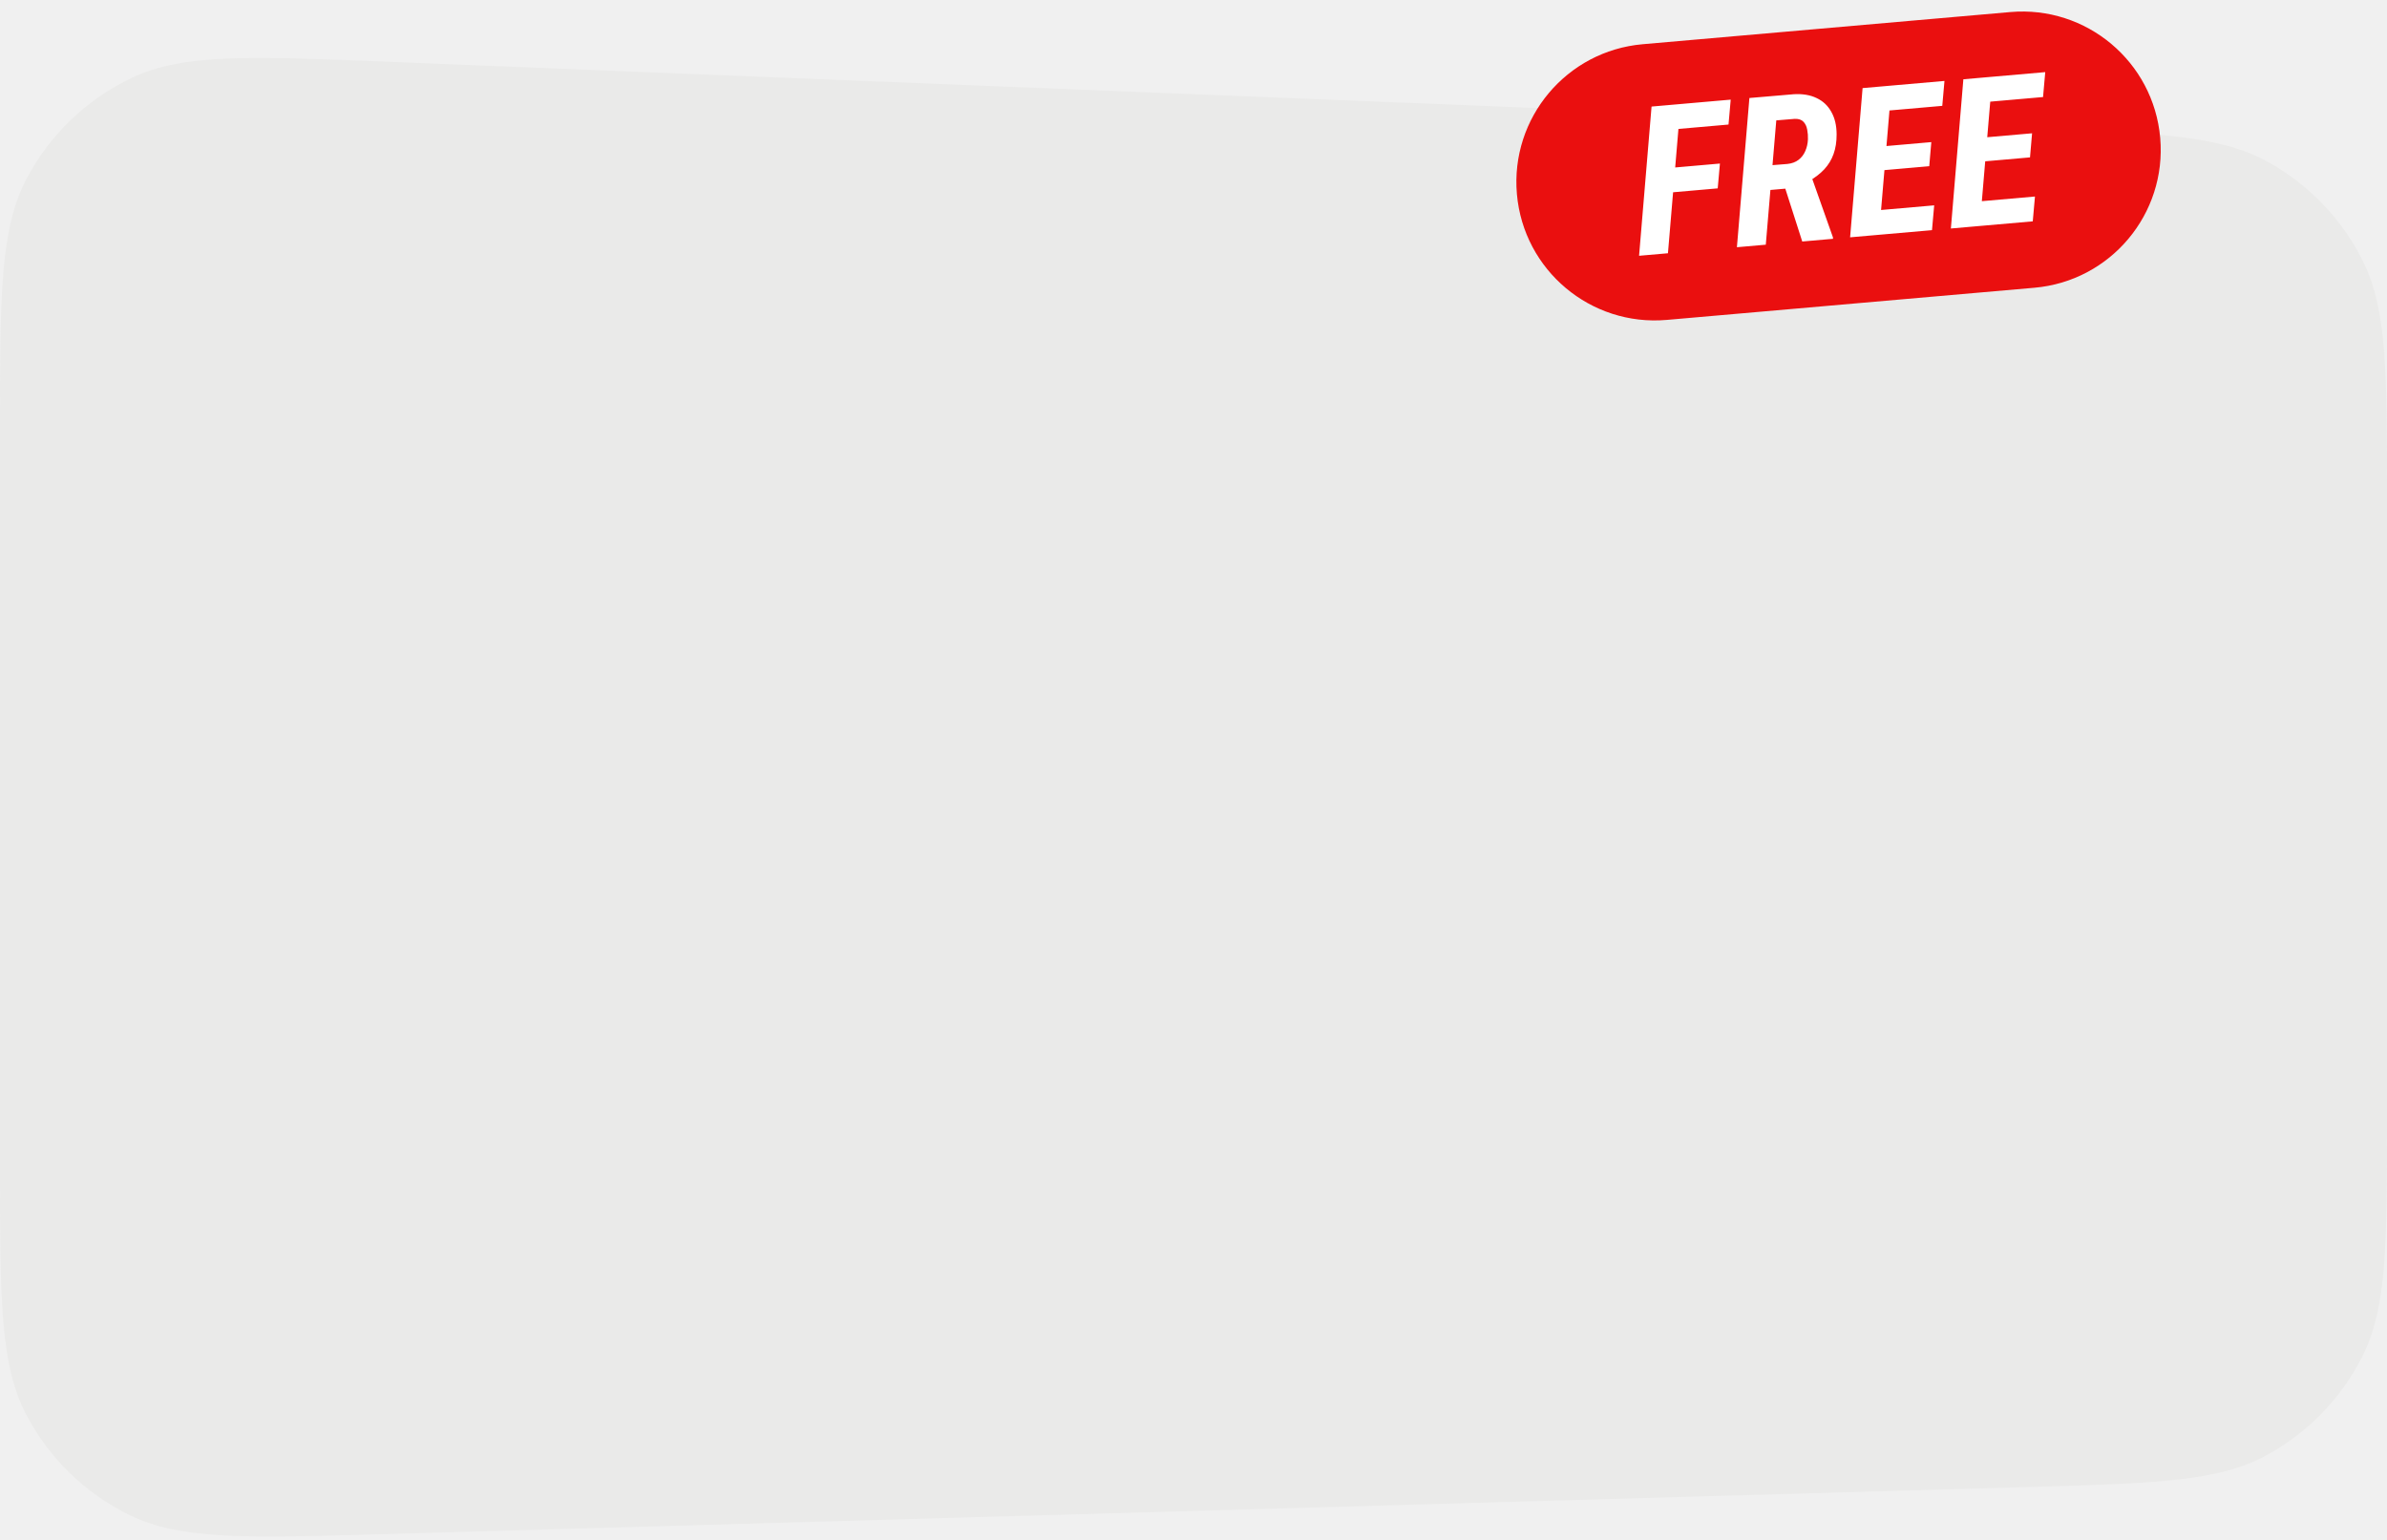
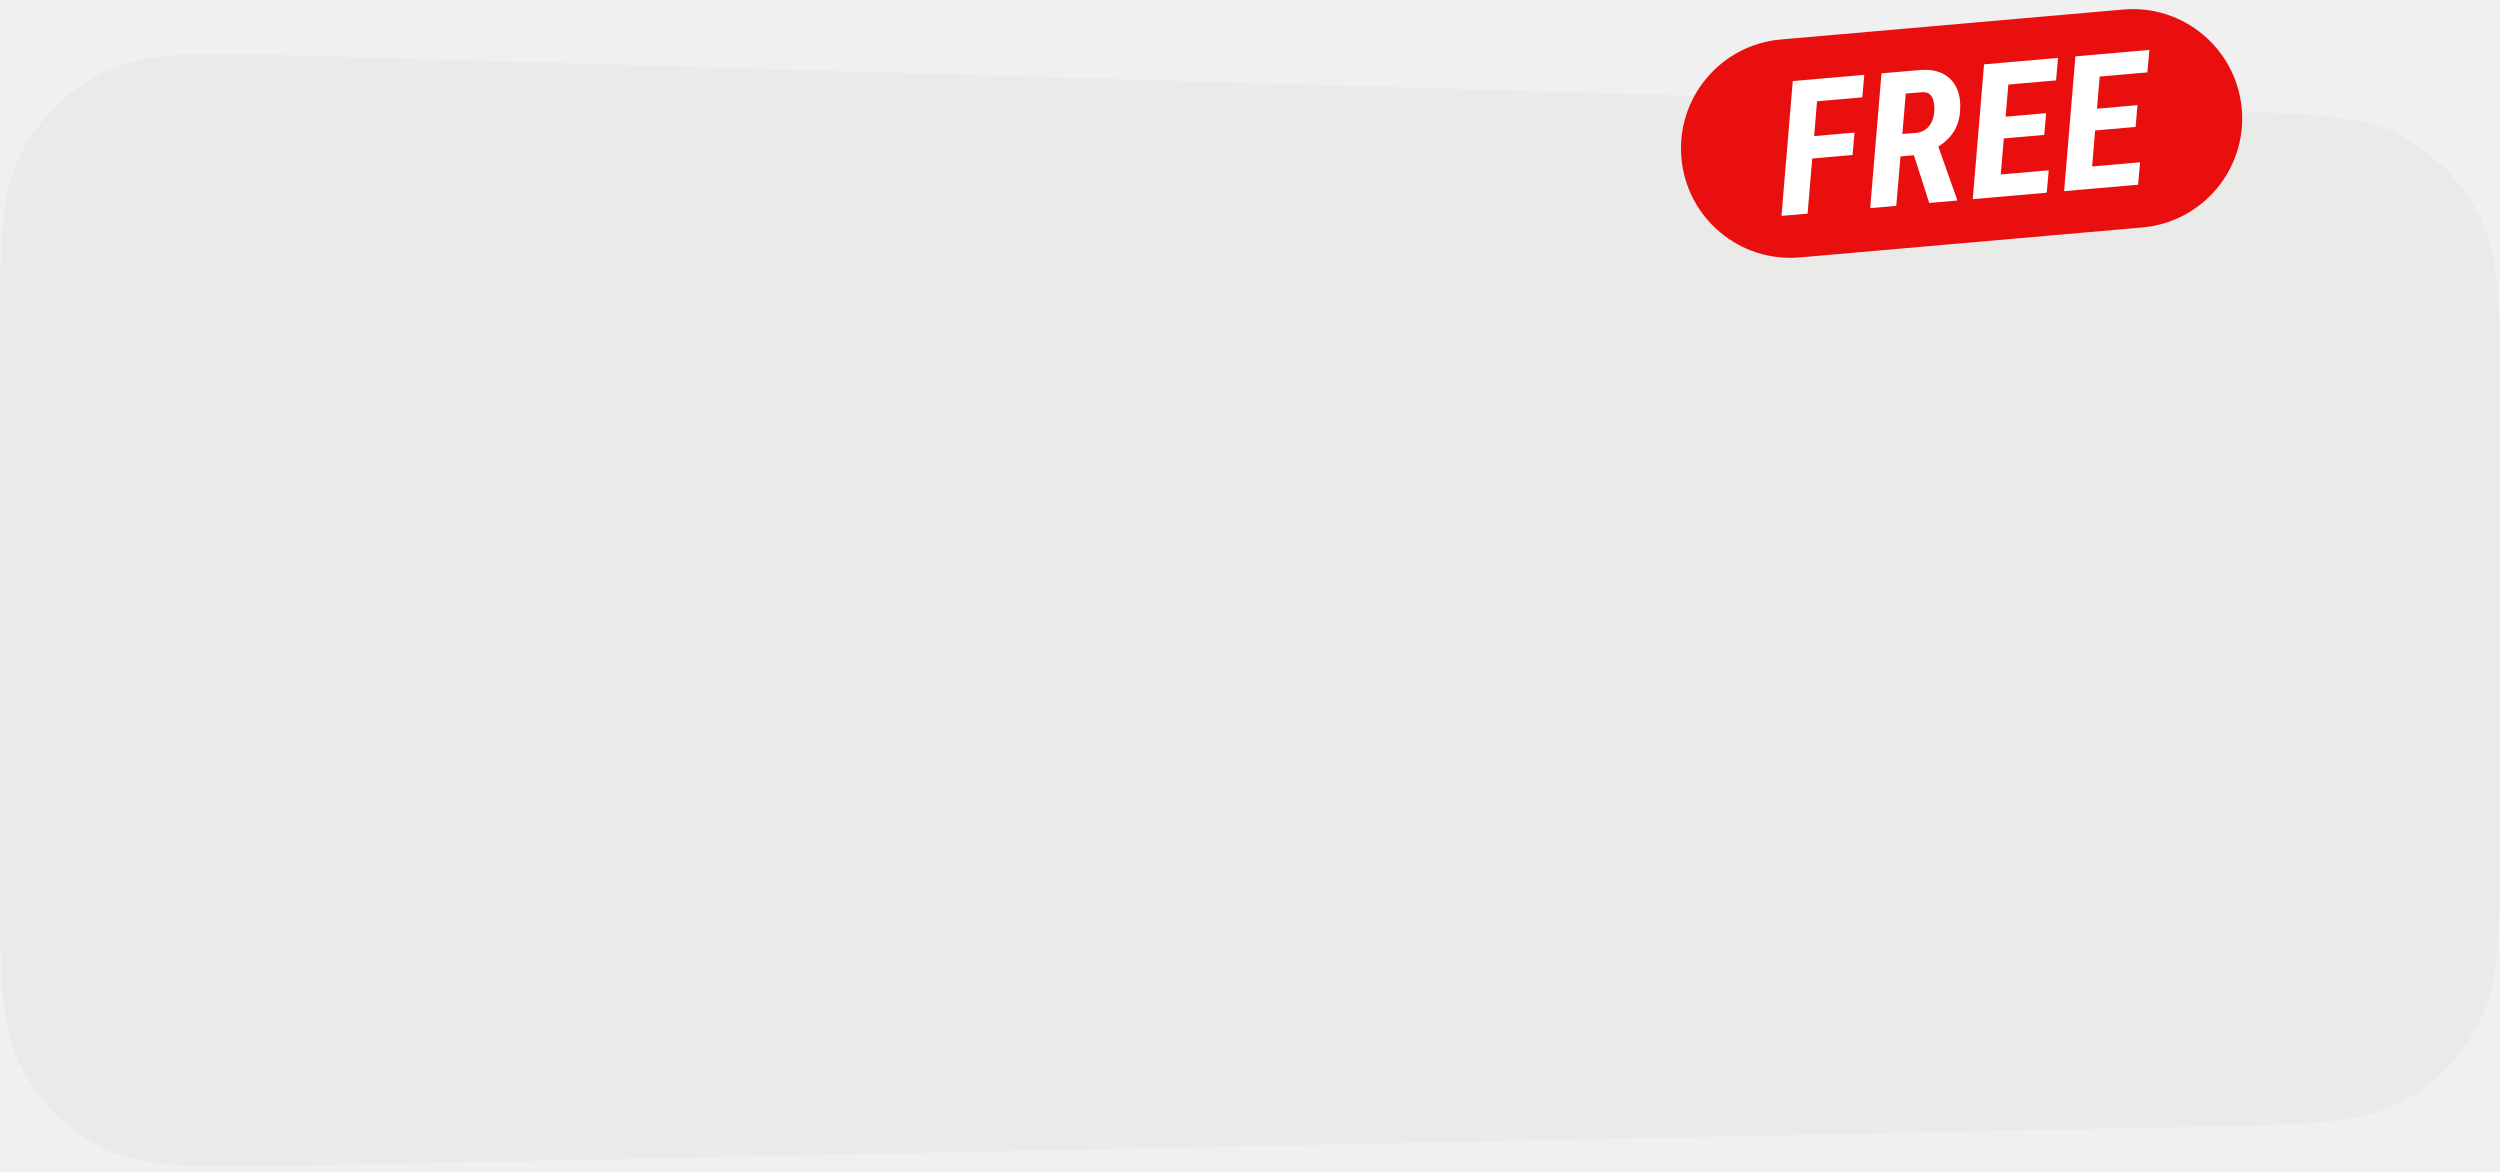
- <svg xmlns="http://www.w3.org/2000/svg" width="414" height="267" viewBox="0 0 414 267" fill="none">
-   <path d="M0 74.629C0 51.399 0 39.784 4.582 31.055C8.609 23.38 15.021 17.221 22.852 13.506C31.759 9.279 43.364 9.746 66.575 10.681L352.575 22.199C374.158 23.068 384.95 23.503 393.156 27.979C400.379 31.919 406.211 37.991 409.857 45.366C414 53.746 414 64.546 414 86.147V193.95C414 215.78 414 226.694 409.795 235.126C406.095 242.545 400.18 248.631 392.87 252.542C384.563 256.987 373.653 257.299 351.832 257.924L65.832 266.115C42.853 266.773 31.364 267.102 22.558 262.835C14.816 259.083 8.489 252.935 4.517 245.303C0 236.623 0 225.129 0 202.141V74.629Z" fill="#EAEAE9" />
-   <rect x="261" y="9.762" width="112" height="48" rx="24" transform="rotate(-5 261 9.76172)" fill="#EA0F0F" />
-   <path d="M291.471 18.044L289.288 43.926L284.28 44.364L286.445 18.483L291.471 18.044ZM298.303 28.368L297.92 32.672L288.885 33.462L289.267 29.159L298.303 28.368ZM300.174 17.282L299.793 21.603L289.829 22.475L290.192 18.155L300.174 17.282ZM303.415 16.999L311.121 16.342C312.655 16.255 313.968 16.475 315.061 17.003C316.165 17.518 317.017 18.314 317.617 19.391C318.227 20.455 318.535 21.758 318.541 23.298C318.547 24.58 318.37 25.719 318.01 26.715C317.661 27.698 317.127 28.58 316.407 29.361C315.686 30.13 314.782 30.826 313.696 31.451L312.077 32.51L305.388 33.095L305.751 28.776L309.992 28.44C310.773 28.36 311.422 28.12 311.94 27.722C312.458 27.324 312.849 26.813 313.112 26.191C313.387 25.567 313.539 24.889 313.569 24.157C313.591 23.602 313.549 23.047 313.441 22.491C313.346 21.935 313.129 21.478 312.792 21.119C312.455 20.76 311.952 20.593 311.283 20.616L308.077 20.879L306.258 42.441L301.25 42.88L303.415 16.999ZM312.58 41.888L309.011 30.749L314.053 30.29L317.896 41.141L317.921 41.421L312.58 41.888ZM335.465 35.616L335.083 39.92L324.331 40.86L324.678 36.56L335.465 35.616ZM328.072 14.841L325.89 40.724L320.882 41.162L323.046 15.281L328.072 14.841ZM334.965 24.649L334.607 28.827L325.273 29.644L325.614 25.467L334.965 24.649ZM337.248 14.039L336.867 18.36L326.133 19.299L326.513 14.978L337.248 14.039ZM352.943 34.087L352.561 38.391L341.809 39.331L342.156 35.031L352.943 34.087ZM345.55 13.312L343.367 39.195L338.359 39.633L340.524 13.752L345.55 13.312ZM352.442 23.12L352.084 27.298L342.751 28.115L343.091 23.938L352.442 23.12ZM354.726 12.51L354.345 16.831L343.61 17.77L343.991 13.449L354.726 12.51Z" fill="white" />
+ <svg xmlns="http://www.w3.org/2000/svg" width="320" height="150" viewBox="0 0 320 150" fill="none">
+   <path d="M0 45.524C0 31.729 0 24.831 2.711 19.622C5.095 15.042 8.892 11.353 13.538 9.103C18.823 6.543 25.718 6.742 39.508 7.14L282.708 14.158C295.797 14.536 302.342 14.724 307.325 17.392C311.71 19.739 315.258 23.39 317.478 27.841C320 32.899 320 39.447 320 52.542V105.813C320 119.008 320 125.605 317.451 130.685C315.208 135.155 311.625 138.812 307.202 141.146C302.175 143.799 295.579 143.935 282.388 144.205L39.188 149.196C25.498 149.477 18.654 149.617 13.412 147.041C8.804 144.775 5.043 141.091 2.683 136.53C0 131.343 0 124.496 0 110.804V45.524Z" fill="#EAEAE9" />
+   <rect x="214" y="6.275" width="72" height="28" rx="14" transform="rotate(-5 214 6.27539)" fill="#EA0F0F" />
+   <path d="M232.826 10.087L231.371 27.342L228.032 27.634L229.475 10.38L232.826 10.087ZM237.38 16.97L237.126 19.839L231.102 20.366L231.357 17.497L237.38 16.97ZM238.628 9.579L238.374 12.46L231.731 13.041L231.973 10.161L238.628 9.579ZM240.829 9.387L245.967 8.949C246.989 8.891 247.865 9.038 248.593 9.39C249.329 9.733 249.897 10.264 250.297 10.982C250.704 11.691 250.91 12.559 250.913 13.586C250.918 14.441 250.8 15.2 250.56 15.864C250.327 16.52 249.971 17.108 249.491 17.628C249.01 18.14 248.408 18.605 247.683 19.021L246.604 19.727L242.145 20.117L242.387 17.238L245.214 17.014C245.735 16.96 246.168 16.801 246.513 16.535C246.858 16.27 247.119 15.93 247.294 15.514C247.477 15.098 247.579 14.646 247.599 14.158C247.614 13.789 247.585 13.418 247.514 13.048C247.45 12.678 247.306 12.373 247.081 12.133C246.856 11.894 246.521 11.782 246.075 11.798L243.938 11.973L242.725 26.348L239.386 26.64L240.829 9.387ZM246.939 25.98L244.56 18.553L247.922 18.247L250.484 25.481L250.5 25.668L246.939 25.98ZM262.237 21.794L261.983 24.663L254.815 25.291L255.046 22.424L262.237 21.794ZM257.308 7.945L255.854 25.2L252.515 25.492L253.958 8.238L257.308 7.945ZM261.904 14.483L261.665 17.268L255.443 17.813L255.67 15.029L261.904 14.483ZM263.426 7.41L263.172 10.29L256.016 10.916L256.269 8.036L263.426 7.41ZM273.93 20.771L273.675 23.641L266.507 24.268L266.739 21.401L273.93 20.771ZM269.001 6.922L267.546 24.177L264.207 24.469L265.651 7.215L269.001 6.922ZM273.596 13.46L273.358 16.246L267.135 16.79L267.362 14.006L273.596 13.46ZM275.118 6.387L274.864 9.267L267.708 9.893L267.962 7.013L275.118 6.387Z" fill="white" />
</svg>
